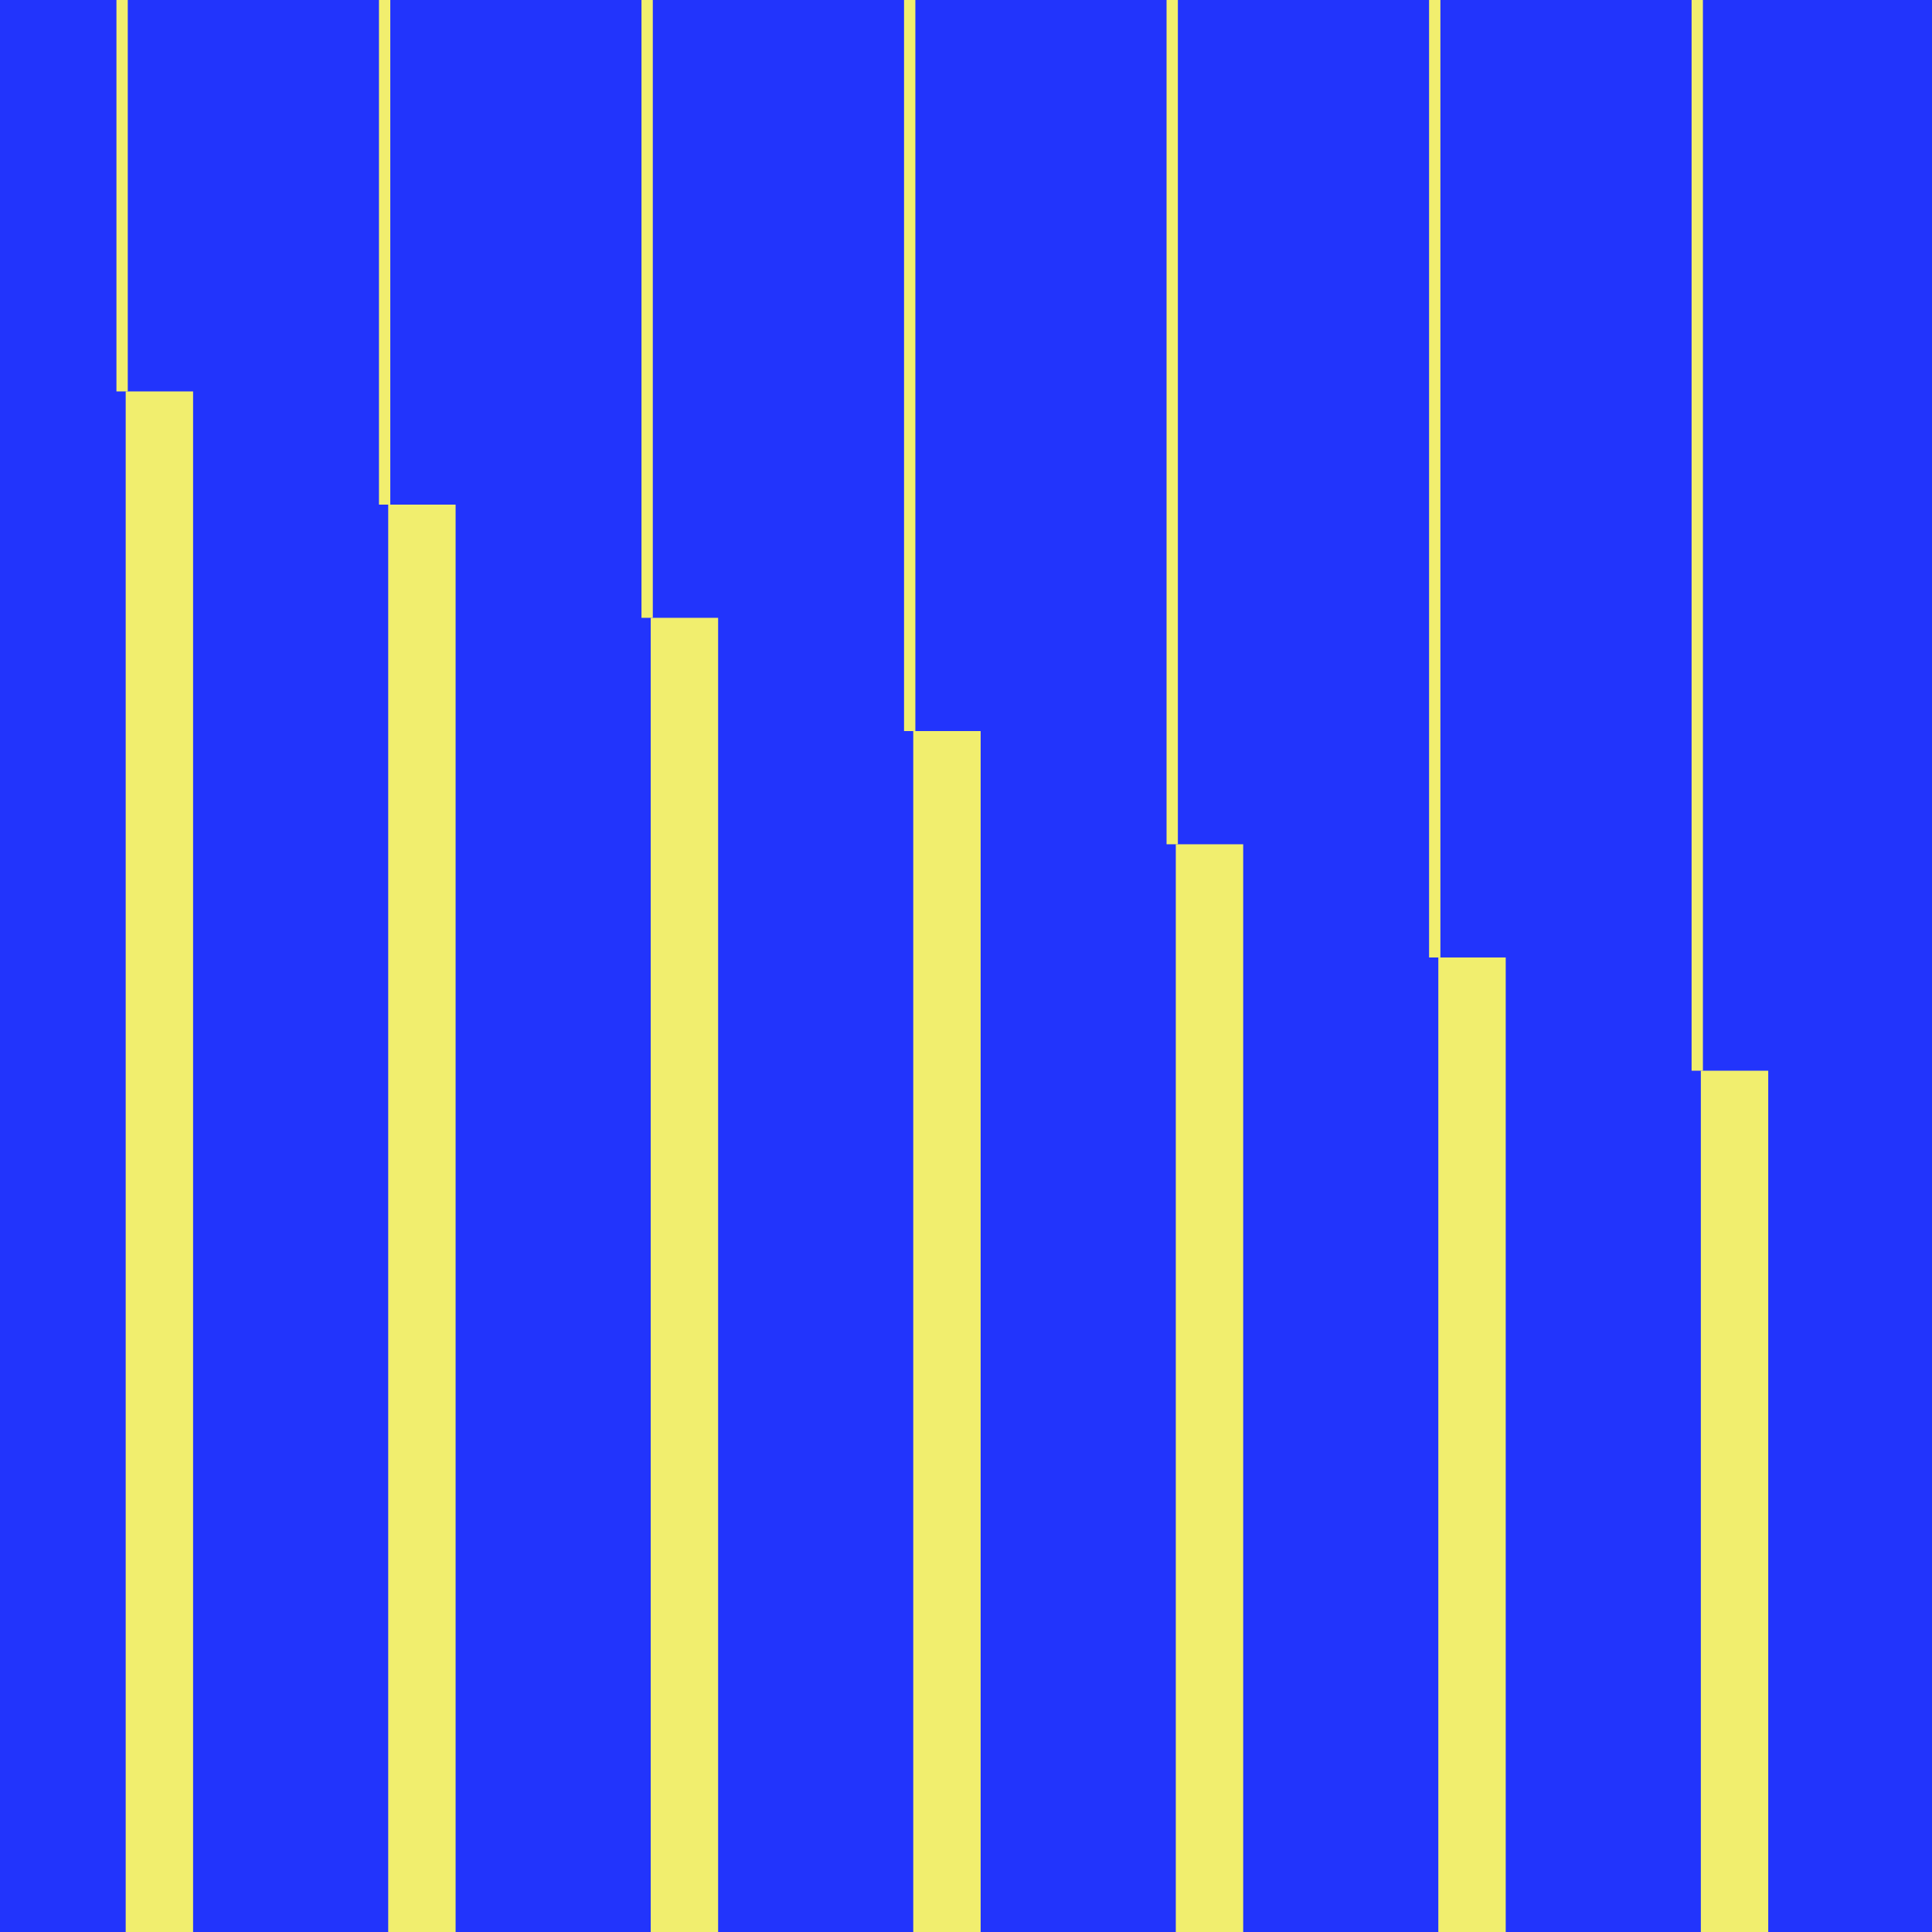
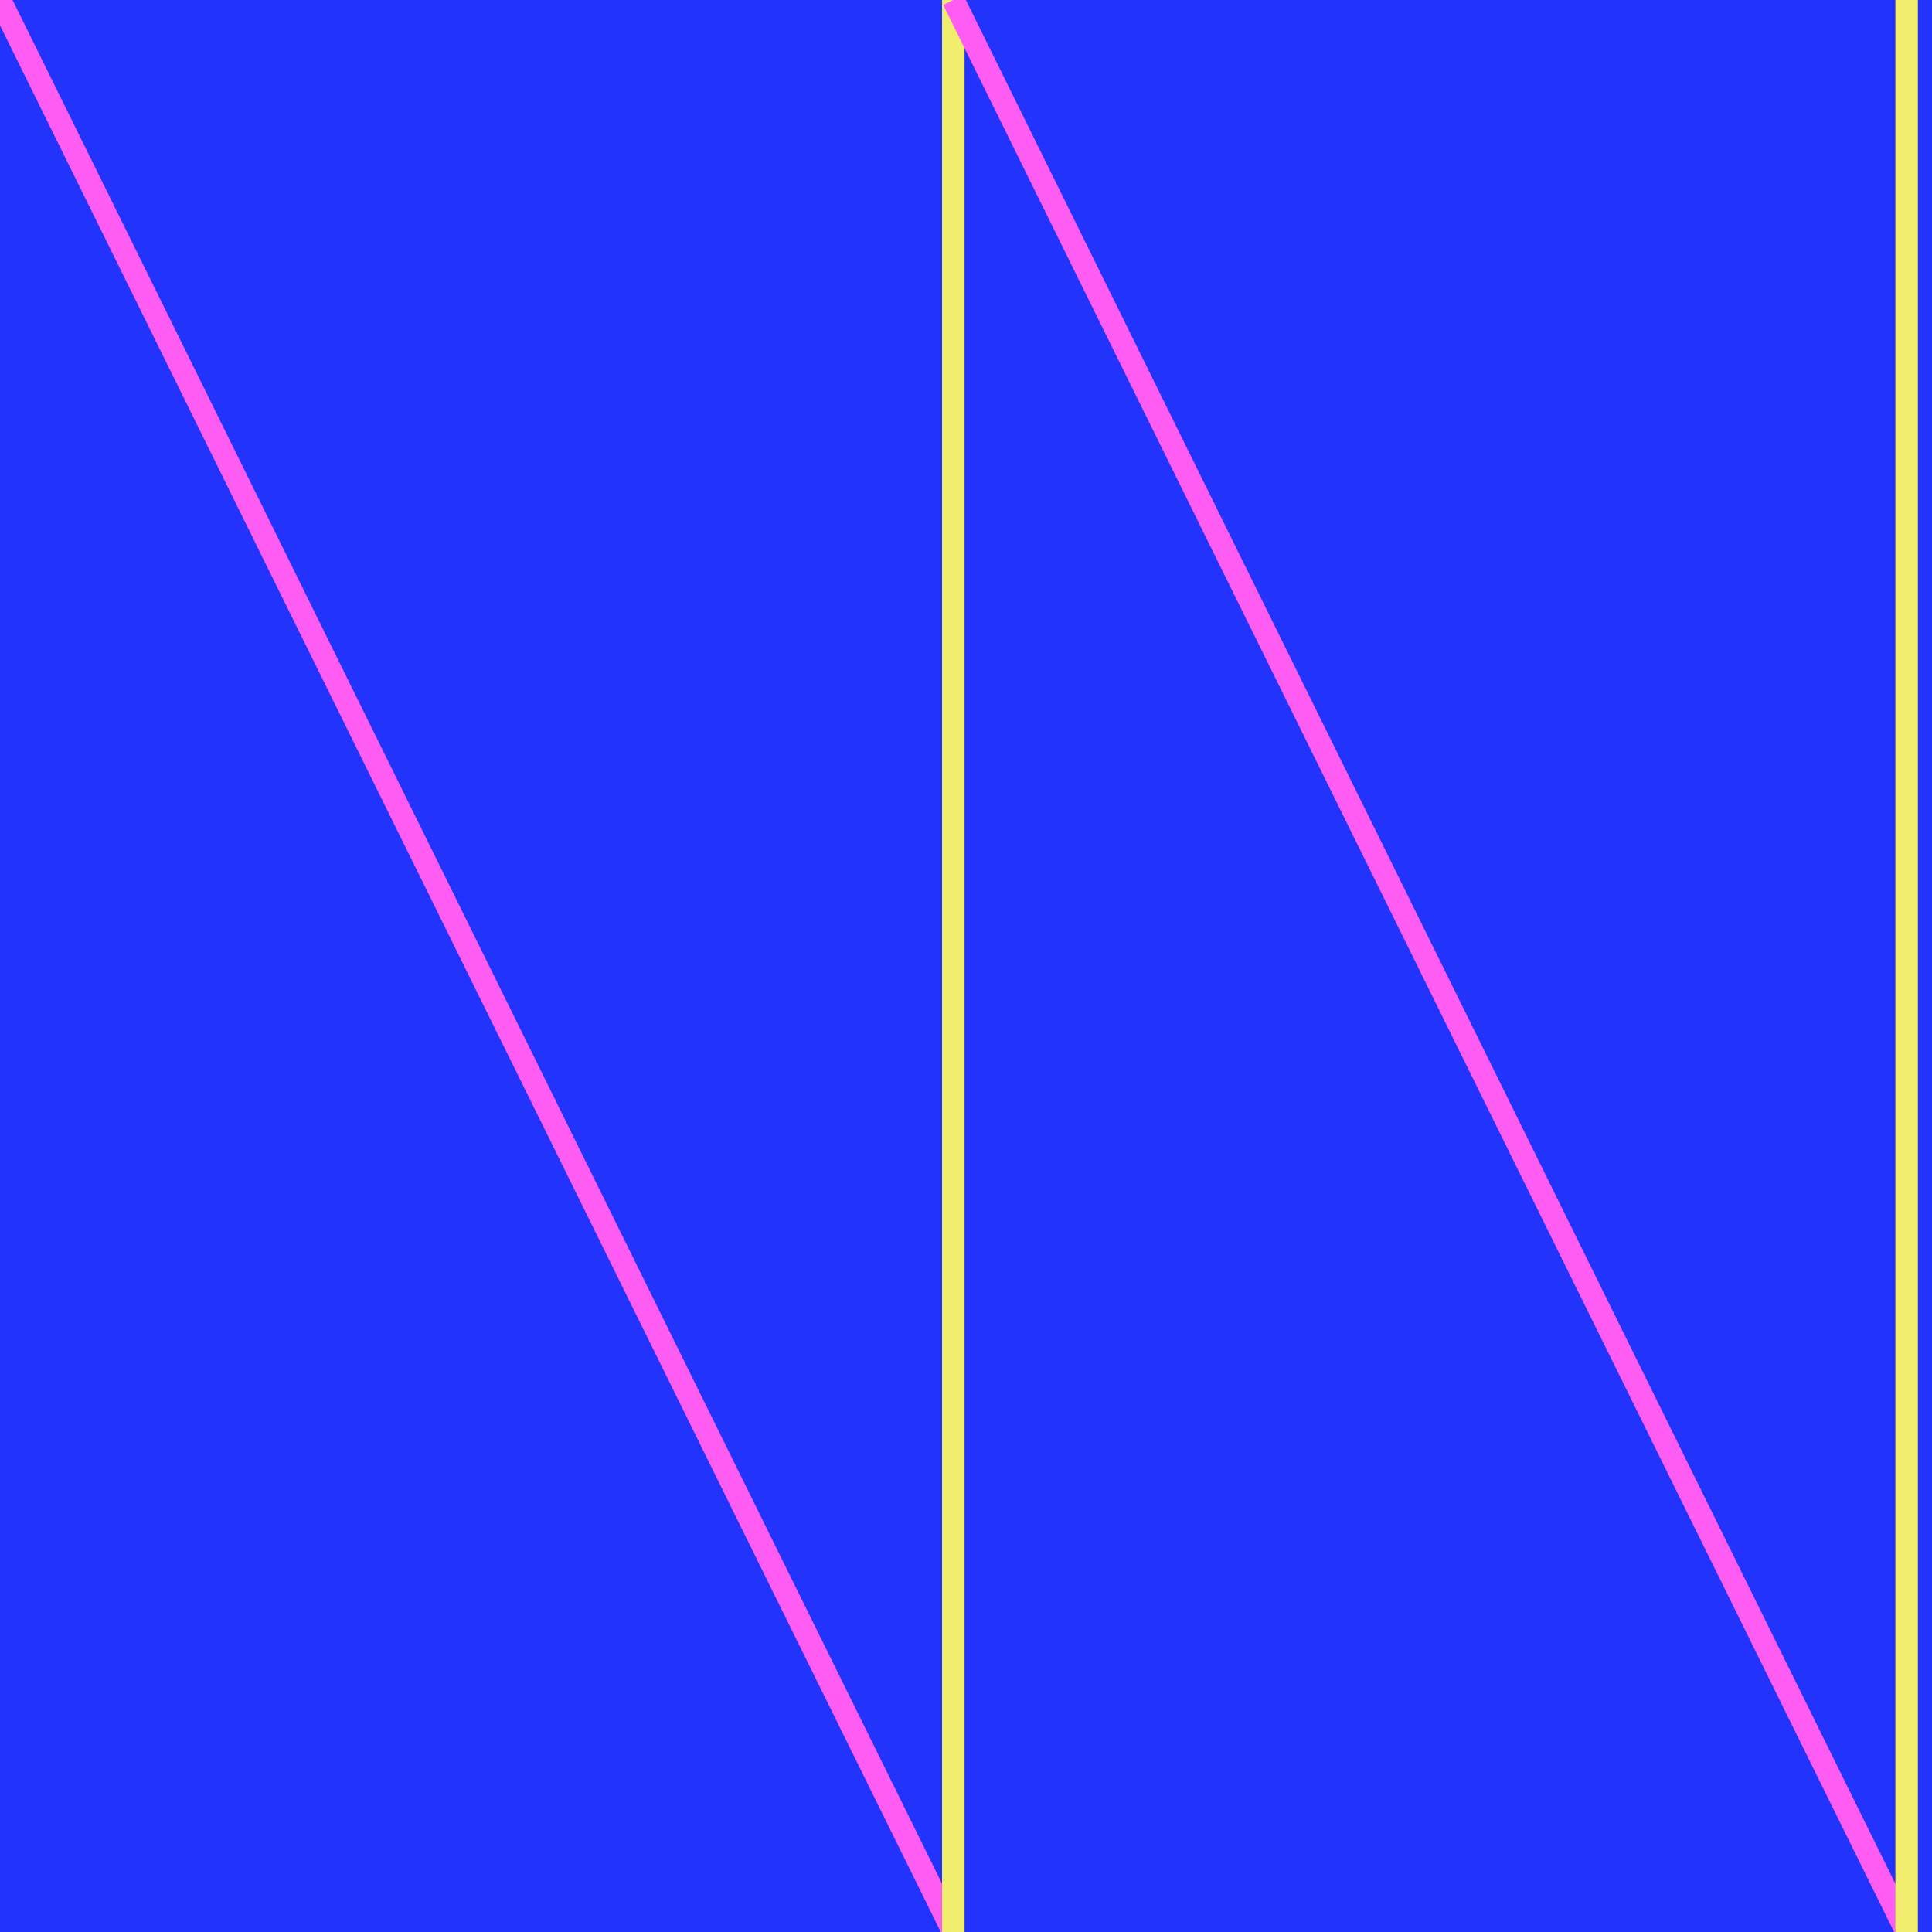
<svg xmlns="http://www.w3.org/2000/svg" id="_레이어_1" data-name="레이어 1" viewBox="0 0 512 512">
  <defs>
    <style>
      .cls-1 {
-         stroke-width: 3px;
+         stroke: #ff5cf3;
      }

      .cls-1, .cls-2 {
        fill: none;
-         stroke: #f1ee6e;
        stroke-miterlimit: 10;
+         stroke-width: 5.96px;
      }

      .cls-2 {
-         stroke-width: 17.86px;
+         stroke: #f1ee6e;
      }

      .cls-3 {
        fill: #2234fc;
      }
    </style>
  </defs>
  <rect class="cls-3" width="512" height="512" />
-   <line class="cls-1" x1="32.36" y1="0" x2="32.36" y2="103.73" />
-   <line class="cls-1" x1="101.93" y1="0" x2="101.93" y2="133.73" />
-   <line class="cls-1" x1="171.5" y1="0" x2="171.5" y2="163.73" />
-   <line class="cls-1" x1="241.08" y1="0" x2="241.08" y2="193.74" />
-   <line class="cls-1" x1="310.65" y1="0" x2="310.65" y2="223.74" />
-   <line class="cls-1" x1="380.22" y1="0" x2="380.22" y2="253.74" />
-   <line class="cls-1" x1="449.79" y1="0" x2="449.79" y2="283.75" />
-   <line class="cls-2" x1="42.24" y1="103.73" x2="42.24" y2="512.34" />
-   <line class="cls-2" x1="111.81" y1="133.73" x2="111.81" y2="512.34" />
-   <line class="cls-2" x1="181.38" y1="163.73" x2="181.38" y2="512.34" />
-   <line class="cls-2" x1="250.95" y1="193.74" x2="250.95" y2="512.34" />
-   <line class="cls-2" x1="320.53" y1="223.74" x2="320.53" y2="512.34" />
-   <line class="cls-2" x1="390.1" y1="253.74" x2="390.1" y2="512.34" />
-   <line class="cls-2" x1="459.67" y1="283.75" x2="459.67" y2="512.34" />
+   <line class="cls-1" x2="252.64" y2="512" />
+   <line class="cls-2" x1="252.64" y1="512" x2="252.64" />
+   <line class="cls-1" x1="252.64" x2="505.28" y2="512" />
+   <line class="cls-2" x1="505.28" y1="512" x2="505.28" />
</svg>
